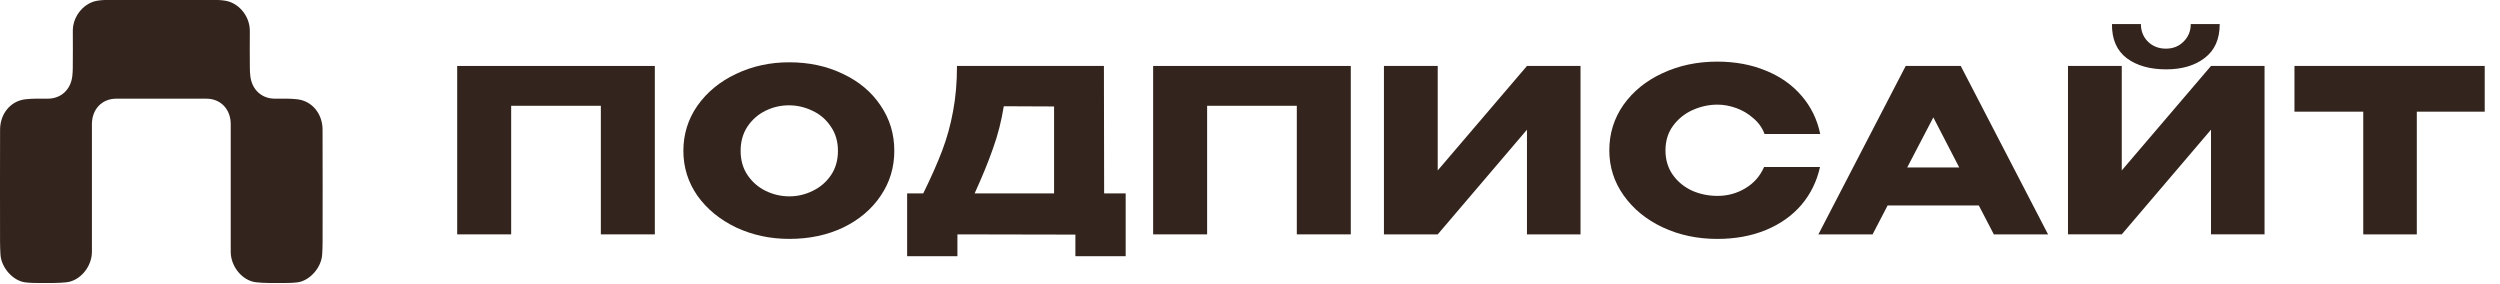
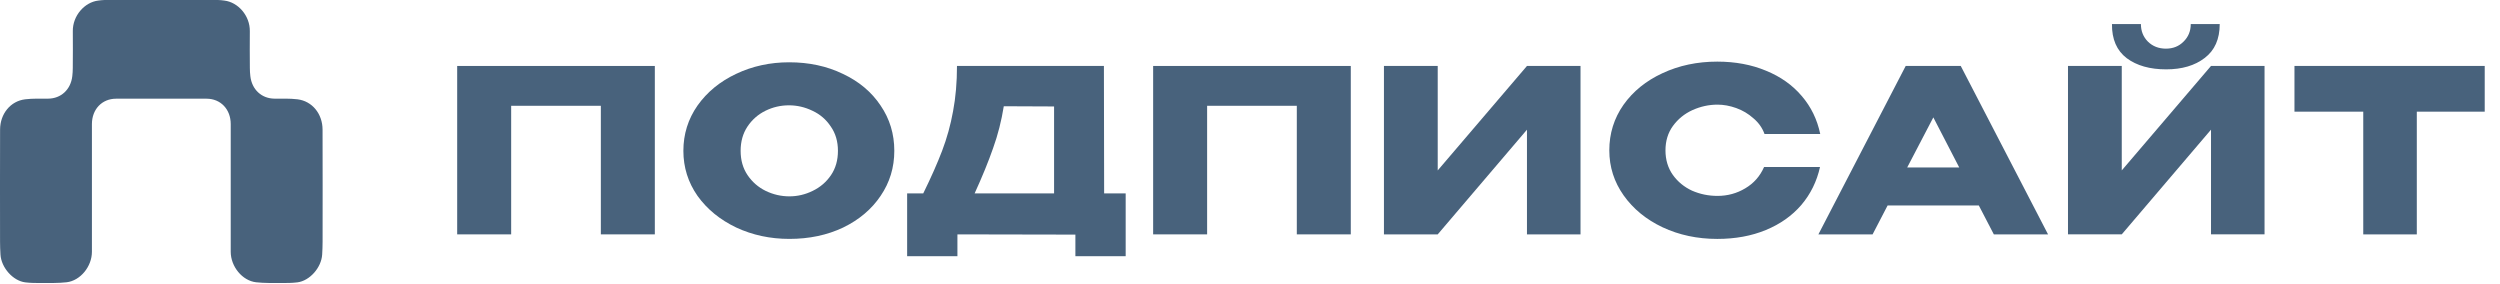
<svg xmlns="http://www.w3.org/2000/svg" width="159" height="18" viewBox="0 0 159 18" fill="none">
-   <path d="M20.517 15.374C20.516 15.647 20.507 15.92 20.49 16.192C20.439 17.02 19.701 17.859 18.914 17.958C18.569 18.001 18.217 18.002 17.869 17.999C17.342 17.997 16.812 18.011 16.29 17.953C15.406 17.854 14.674 16.947 14.674 16.014C14.673 13.306 14.674 10.599 14.674 7.892C14.674 6.951 14.034 6.277 13.136 6.277C12.177 6.277 11.218 6.277 10.26 6.277C9.302 6.277 8.343 6.277 7.384 6.277C6.486 6.277 5.846 6.951 5.846 7.892C5.846 10.599 5.847 13.306 5.846 16.014C5.846 16.947 5.114 17.854 4.23 17.953C3.708 18.011 3.178 17.997 2.651 17.999C2.303 18.002 1.951 18.001 1.606 17.958C0.819 17.859 0.081 17.02 0.03 16.192C0.013 15.92 0.004 15.647 0.003 15.374C0.001 12.997 -0.004 10.62 0.005 8.242C0.009 7.24 0.664 6.427 1.606 6.315C2.086 6.257 2.575 6.278 3.061 6.274C3.88 6.268 4.5 5.699 4.598 4.845C4.618 4.674 4.628 4.501 4.629 4.328C4.631 3.121 4.642 3.183 4.631 1.976C4.621 1.009 5.367 0.142 6.253 0.036C6.382 0.02 6.511 0.002 6.64 0.001C7.846 -0 9.053 -0 10.26 0C11.467 0 12.674 0 13.88 0.001C14.009 0.002 14.138 0.02 14.267 0.036C15.153 0.142 15.899 1.009 15.889 1.976C15.878 3.183 15.889 3.121 15.891 4.328C15.891 4.501 15.902 4.674 15.922 4.845C16.02 5.699 16.64 6.268 17.459 6.274C17.945 6.278 18.434 6.257 18.914 6.315C19.856 6.427 20.512 7.24 20.515 8.242C20.524 10.62 20.519 12.997 20.517 15.374Z" fill="#33241d" />
-   <path d="M145.928 7.09V4.195H158.028L145.928 7.09ZM158.028 4.195V7.104H153.709V14.906H150.303V7.104H145.928V4.195H158.028Z" fill="#33241d" />
-   <path d="M137.768 4.411C136.734 4.411 135.899 4.175 135.262 3.702C134.625 3.219 134.311 2.496 134.321 1.531H136.162C136.162 1.974 136.31 2.346 136.605 2.645C136.91 2.944 137.293 3.094 137.754 3.094C138.206 3.094 138.58 2.944 138.875 2.645C139.18 2.346 139.332 1.974 139.332 1.531H141.174C141.174 2.486 140.855 3.205 140.218 3.687C139.591 4.17 138.774 4.411 137.768 4.411ZM134.944 10.838L140.62 4.194H144.025V14.905H140.62V8.247L134.944 14.905H131.524V4.194H134.944V10.838Z" fill="#33241d" />
-   <path d="M130.256 14.906H126.808L125.853 13.068H120.052L119.097 14.906H115.65L121.202 4.195H124.704L130.256 14.906ZM122.96 7.466L121.298 10.65H124.607L122.96 7.466Z" fill="#33241d" />
-   <path d="M102.352 9.564C102.352 8.493 102.652 7.528 103.252 6.669C103.861 5.81 104.687 5.14 105.73 4.657C106.782 4.165 107.945 3.919 109.219 3.919C110.363 3.919 111.397 4.112 112.32 4.498C113.243 4.874 114 5.41 114.59 6.105C115.181 6.79 115.573 7.596 115.767 8.522H112.223C112.085 8.136 111.849 7.803 111.517 7.523C111.194 7.234 110.829 7.017 110.423 6.872C110.017 6.727 109.62 6.655 109.233 6.655C108.688 6.655 108.157 6.771 107.641 7.002C107.133 7.234 106.718 7.571 106.395 8.015C106.081 8.45 105.924 8.966 105.924 9.564C105.924 10.162 106.081 10.684 106.395 11.127C106.708 11.562 107.115 11.895 107.613 12.126C108.121 12.348 108.66 12.459 109.233 12.459C109.87 12.459 110.456 12.3 110.991 11.982C111.535 11.663 111.937 11.21 112.195 10.621H115.753C115.55 11.538 115.153 12.343 114.563 13.038C113.972 13.723 113.22 14.254 112.306 14.63C111.392 15.007 110.363 15.195 109.219 15.195C107.954 15.195 106.796 14.949 105.744 14.457C104.701 13.964 103.875 13.289 103.266 12.43C102.657 11.571 102.352 10.616 102.352 9.564Z" fill="#33241d" />
-   <path d="M91.439 4.195V10.839L97.115 4.195H100.521V14.906H97.115V8.248L91.439 14.906H88.019V4.195H91.439Z" fill="#33241d" />
-   <path d="M85.91 4.195V14.906H82.477V6.728H76.773V14.906H73.34V4.195H85.91Z" fill="#33241d" />
-   <path d="M70.223 12.301H71.593V16.296H68.395V14.921L60.892 14.906V16.296H57.694V12.301H58.718C59.217 11.287 59.618 10.38 59.923 9.579C60.227 8.778 60.458 7.944 60.615 7.075C60.781 6.197 60.864 5.237 60.864 4.195H70.209L70.223 12.301ZM63.841 6.757C63.693 7.683 63.467 8.571 63.162 9.42C62.867 10.269 62.475 11.229 61.986 12.301H67.039V6.771L63.841 6.757Z" fill="#33241d" />
-   <path d="M50.191 3.962C51.456 3.962 52.596 4.208 53.611 4.7C54.636 5.183 55.434 5.853 56.006 6.712C56.587 7.561 56.878 8.521 56.878 9.593C56.878 10.654 56.587 11.609 56.006 12.459C55.434 13.308 54.64 13.978 53.625 14.471C52.61 14.953 51.47 15.194 50.205 15.194C48.987 15.194 47.861 14.953 46.827 14.471C45.794 13.978 44.972 13.308 44.363 12.459C43.763 11.6 43.463 10.644 43.463 9.593C43.463 8.531 43.763 7.571 44.363 6.712C44.972 5.853 45.789 5.183 46.813 4.7C47.847 4.208 48.973 3.962 50.191 3.962ZM50.205 12.488C50.722 12.488 51.216 12.372 51.687 12.14C52.167 11.909 52.554 11.576 52.85 11.141C53.145 10.707 53.293 10.191 53.293 9.593C53.293 8.994 53.14 8.478 52.836 8.044C52.54 7.6 52.153 7.267 51.673 7.045C51.193 6.813 50.694 6.698 50.178 6.698C49.652 6.698 49.153 6.813 48.682 7.045C48.212 7.277 47.829 7.614 47.533 8.058C47.247 8.492 47.104 9.004 47.104 9.593C47.104 10.191 47.252 10.707 47.547 11.141C47.843 11.576 48.226 11.909 48.696 12.14C49.176 12.372 49.679 12.488 50.205 12.488Z" fill="#33241d" />
-   <path d="M41.647 4.195V14.906H38.214V6.728H32.51V14.906H29.077V4.195H41.647Z" fill="#33241d" />
+   <path d="M20.517 15.374C20.516 15.647 20.507 15.92 20.49 16.192C20.439 17.02 19.701 17.859 18.914 17.958C18.569 18.001 18.217 18.002 17.869 17.999C17.342 17.997 16.812 18.011 16.29 17.953C15.406 17.854 14.674 16.947 14.674 16.014C14.673 13.306 14.674 10.599 14.674 7.892C14.674 6.951 14.034 6.277 13.136 6.277C12.177 6.277 11.218 6.277 10.26 6.277C9.302 6.277 8.343 6.277 7.384 6.277C6.486 6.277 5.846 6.951 5.846 7.892C5.846 10.599 5.847 13.306 5.846 16.014C5.846 16.947 5.114 17.854 4.23 17.953C3.708 18.011 3.178 17.997 2.651 17.999C2.303 18.002 1.951 18.001 1.606 17.958C0.819 17.859 0.081 17.02 0.03 16.192C0.013 15.92 0.004 15.647 0.003 15.374C0.001 12.997 -0.004 10.62 0.005 8.242C0.009 7.24 0.664 6.427 1.606 6.315C2.086 6.257 2.575 6.278 3.061 6.274C3.88 6.268 4.5 5.699 4.598 4.845C4.618 4.674 4.628 4.501 4.629 4.328C4.631 3.121 4.642 3.183 4.631 1.976C4.621 1.009 5.367 0.142 6.253 0.036C6.382 0.02 6.511 0.002 6.64 0.001C7.846 -0 9.053 -0 10.26 0C11.467 0 12.674 0 13.88 0.001C14.009 0.002 14.138 0.02 14.267 0.036C15.153 0.142 15.899 1.009 15.889 1.976C15.878 3.183 15.889 3.121 15.891 4.328C15.891 4.501 15.902 4.674 15.922 4.845C16.02 5.699 16.64 6.268 17.459 6.274C17.945 6.278 18.434 6.257 18.914 6.315C19.856 6.427 20.512 7.24 20.515 8.242C20.524 10.62 20.519 12.997 20.517 15.374Z" fill="#48627C" />
+   <path d="M145.928 7.09V4.195H158.028L145.928 7.09ZM158.028 4.195V7.104H153.709V14.906H150.303V7.104H145.928V4.195H158.028Z" fill="#48627C" />
+   <path d="M137.768 4.411C136.734 4.411 135.899 4.175 135.262 3.702C134.625 3.219 134.311 2.496 134.321 1.531H136.162C136.162 1.974 136.31 2.346 136.605 2.645C136.91 2.944 137.293 3.094 137.754 3.094C138.206 3.094 138.58 2.944 138.875 2.645C139.18 2.346 139.332 1.974 139.332 1.531H141.174C141.174 2.486 140.855 3.205 140.218 3.687C139.591 4.17 138.774 4.411 137.768 4.411ZM134.944 10.838L140.62 4.194H144.025V14.905H140.62V8.247L134.944 14.905H131.524V4.194H134.944V10.838Z" fill="#48627C" />
+   <path d="M130.256 14.906H126.808L125.853 13.068H120.052L119.097 14.906H115.65L121.202 4.195H124.704L130.256 14.906ZM122.96 7.466L121.298 10.65H124.607L122.96 7.466Z" fill="#48627C" />
+   <path d="M102.352 9.564C102.352 8.493 102.652 7.528 103.252 6.669C103.861 5.81 104.687 5.14 105.73 4.657C106.782 4.165 107.945 3.919 109.219 3.919C110.363 3.919 111.397 4.112 112.32 4.498C113.243 4.874 114 5.41 114.59 6.105C115.181 6.79 115.573 7.596 115.767 8.522H112.223C112.085 8.136 111.849 7.803 111.517 7.523C111.194 7.234 110.829 7.017 110.423 6.872C110.017 6.727 109.62 6.655 109.233 6.655C108.688 6.655 108.157 6.771 107.641 7.002C107.133 7.234 106.718 7.571 106.395 8.015C106.081 8.45 105.924 8.966 105.924 9.564C105.924 10.162 106.081 10.684 106.395 11.127C106.708 11.562 107.115 11.895 107.613 12.126C108.121 12.348 108.66 12.459 109.233 12.459C109.87 12.459 110.456 12.3 110.991 11.982C111.535 11.663 111.937 11.21 112.195 10.621H115.753C115.55 11.538 115.153 12.343 114.563 13.038C113.972 13.723 113.22 14.254 112.306 14.63C111.392 15.007 110.363 15.195 109.219 15.195C107.954 15.195 106.796 14.949 105.744 14.457C104.701 13.964 103.875 13.289 103.266 12.43C102.657 11.571 102.352 10.616 102.352 9.564Z" fill="#48627C" />
+   <path d="M91.439 4.195V10.839L97.115 4.195H100.521V14.906H97.115V8.248L91.439 14.906H88.019V4.195H91.439Z" fill="#48627C" />
+   <path d="M85.91 4.195V14.906H82.477V6.728H76.773V14.906H73.34V4.195H85.91Z" fill="#48627C" />
+   <path d="M70.223 12.301H71.593V16.296H68.395V14.921L60.892 14.906V16.296H57.694V12.301H58.718C59.217 11.287 59.618 10.38 59.923 9.579C60.227 8.778 60.458 7.944 60.615 7.075C60.781 6.197 60.864 5.237 60.864 4.195H70.209L70.223 12.301ZM63.841 6.757C63.693 7.683 63.467 8.571 63.162 9.42C62.867 10.269 62.475 11.229 61.986 12.301H67.039V6.771L63.841 6.757Z" fill="#48627C" />
+   <path d="M50.191 3.962C51.456 3.962 52.596 4.208 53.611 4.7C54.636 5.183 55.434 5.853 56.006 6.712C56.587 7.561 56.878 8.521 56.878 9.593C56.878 10.654 56.587 11.609 56.006 12.459C55.434 13.308 54.64 13.978 53.625 14.471C52.61 14.953 51.47 15.194 50.205 15.194C48.987 15.194 47.861 14.953 46.827 14.471C45.794 13.978 44.972 13.308 44.363 12.459C43.763 11.6 43.463 10.644 43.463 9.593C43.463 8.531 43.763 7.571 44.363 6.712C44.972 5.853 45.789 5.183 46.813 4.7C47.847 4.208 48.973 3.962 50.191 3.962ZM50.205 12.488C50.722 12.488 51.216 12.372 51.687 12.14C52.167 11.909 52.554 11.576 52.85 11.141C53.145 10.707 53.293 10.191 53.293 9.593C53.293 8.994 53.14 8.478 52.836 8.044C52.54 7.6 52.153 7.267 51.673 7.045C51.193 6.813 50.694 6.698 50.178 6.698C49.652 6.698 49.153 6.813 48.682 7.045C48.212 7.277 47.829 7.614 47.533 8.058C47.247 8.492 47.104 9.004 47.104 9.593C47.104 10.191 47.252 10.707 47.547 11.141C47.843 11.576 48.226 11.909 48.696 12.14C49.176 12.372 49.679 12.488 50.205 12.488Z" fill="#48627C" />
+   <path d="M41.647 4.195V14.906H38.214V6.728H32.51V14.906H29.077V4.195H41.647Z" fill="#48627C" />
</svg>
